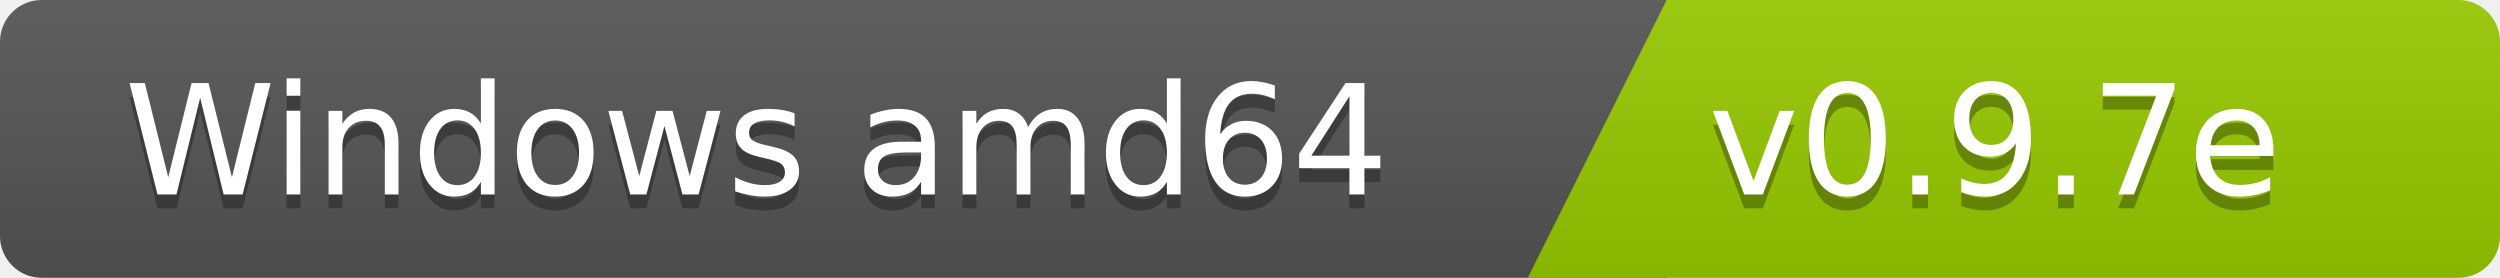
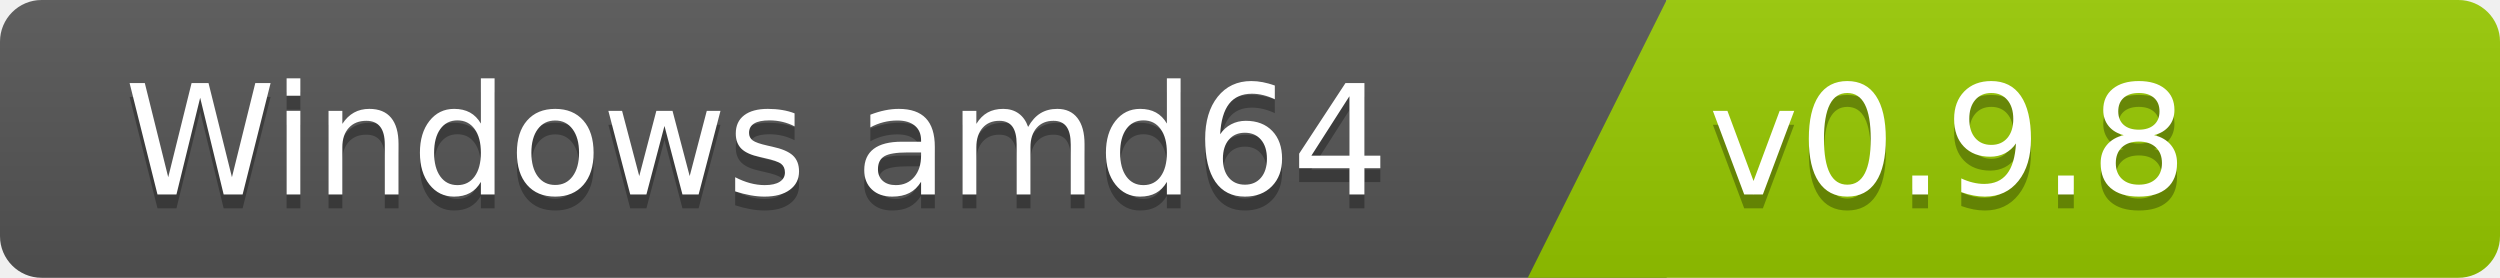
<svg xmlns="http://www.w3.org/2000/svg" width="180" height="20">
  <linearGradient id="b" x2="0" y2="100%">
    <stop offset="0" stop-color="#bbb" stop-opacity=".1" />
    <stop offset="1" stop-opacity=".1" />
  </linearGradient>
  <clipPath id="a">
    <rect width="180" height="20" rx="3" fill="#fff" />
  </clipPath>
  <g clip-path="url(#a)">
    <path fill="#555" d="M0   0h120v20H0z" />
    <path fill="#97ca00" d="M120 0h125v20H110z" />
    <path fill="url(#b)" d="M0   0h180v20H0z" />
  </g>
  <g fill="#fff" font-family="DejaVu Sans,Verdana,Geneva,sans-serif" font-size="110">
    <text x="1000" y="150" fill="#010101" fill-opacity=".3" transform="scale(.1)" text-anchor="end">Windows amd64</text>
    <text x="1000" y="140" transform="scale(.1)" text-anchor="end">Windows amd64</text>
-     <text x="1230" y="150" fill="#010101" fill-opacity=".3" transform="scale(.1)" text-anchor="start">v0.9.7e</text>
-     <text x="1230" y="140" transform="scale(.1)" text-anchor="start">v0.9.7e</text>
+     <text x="1230" y="150" fill="#010101" fill-opacity=".3" transform="scale(.1)" text-anchor="start">v0.9.8</text>
+     <text x="1230" y="140" transform="scale(.1)" text-anchor="start">v0.9.8</text>
  </g>
</svg>
